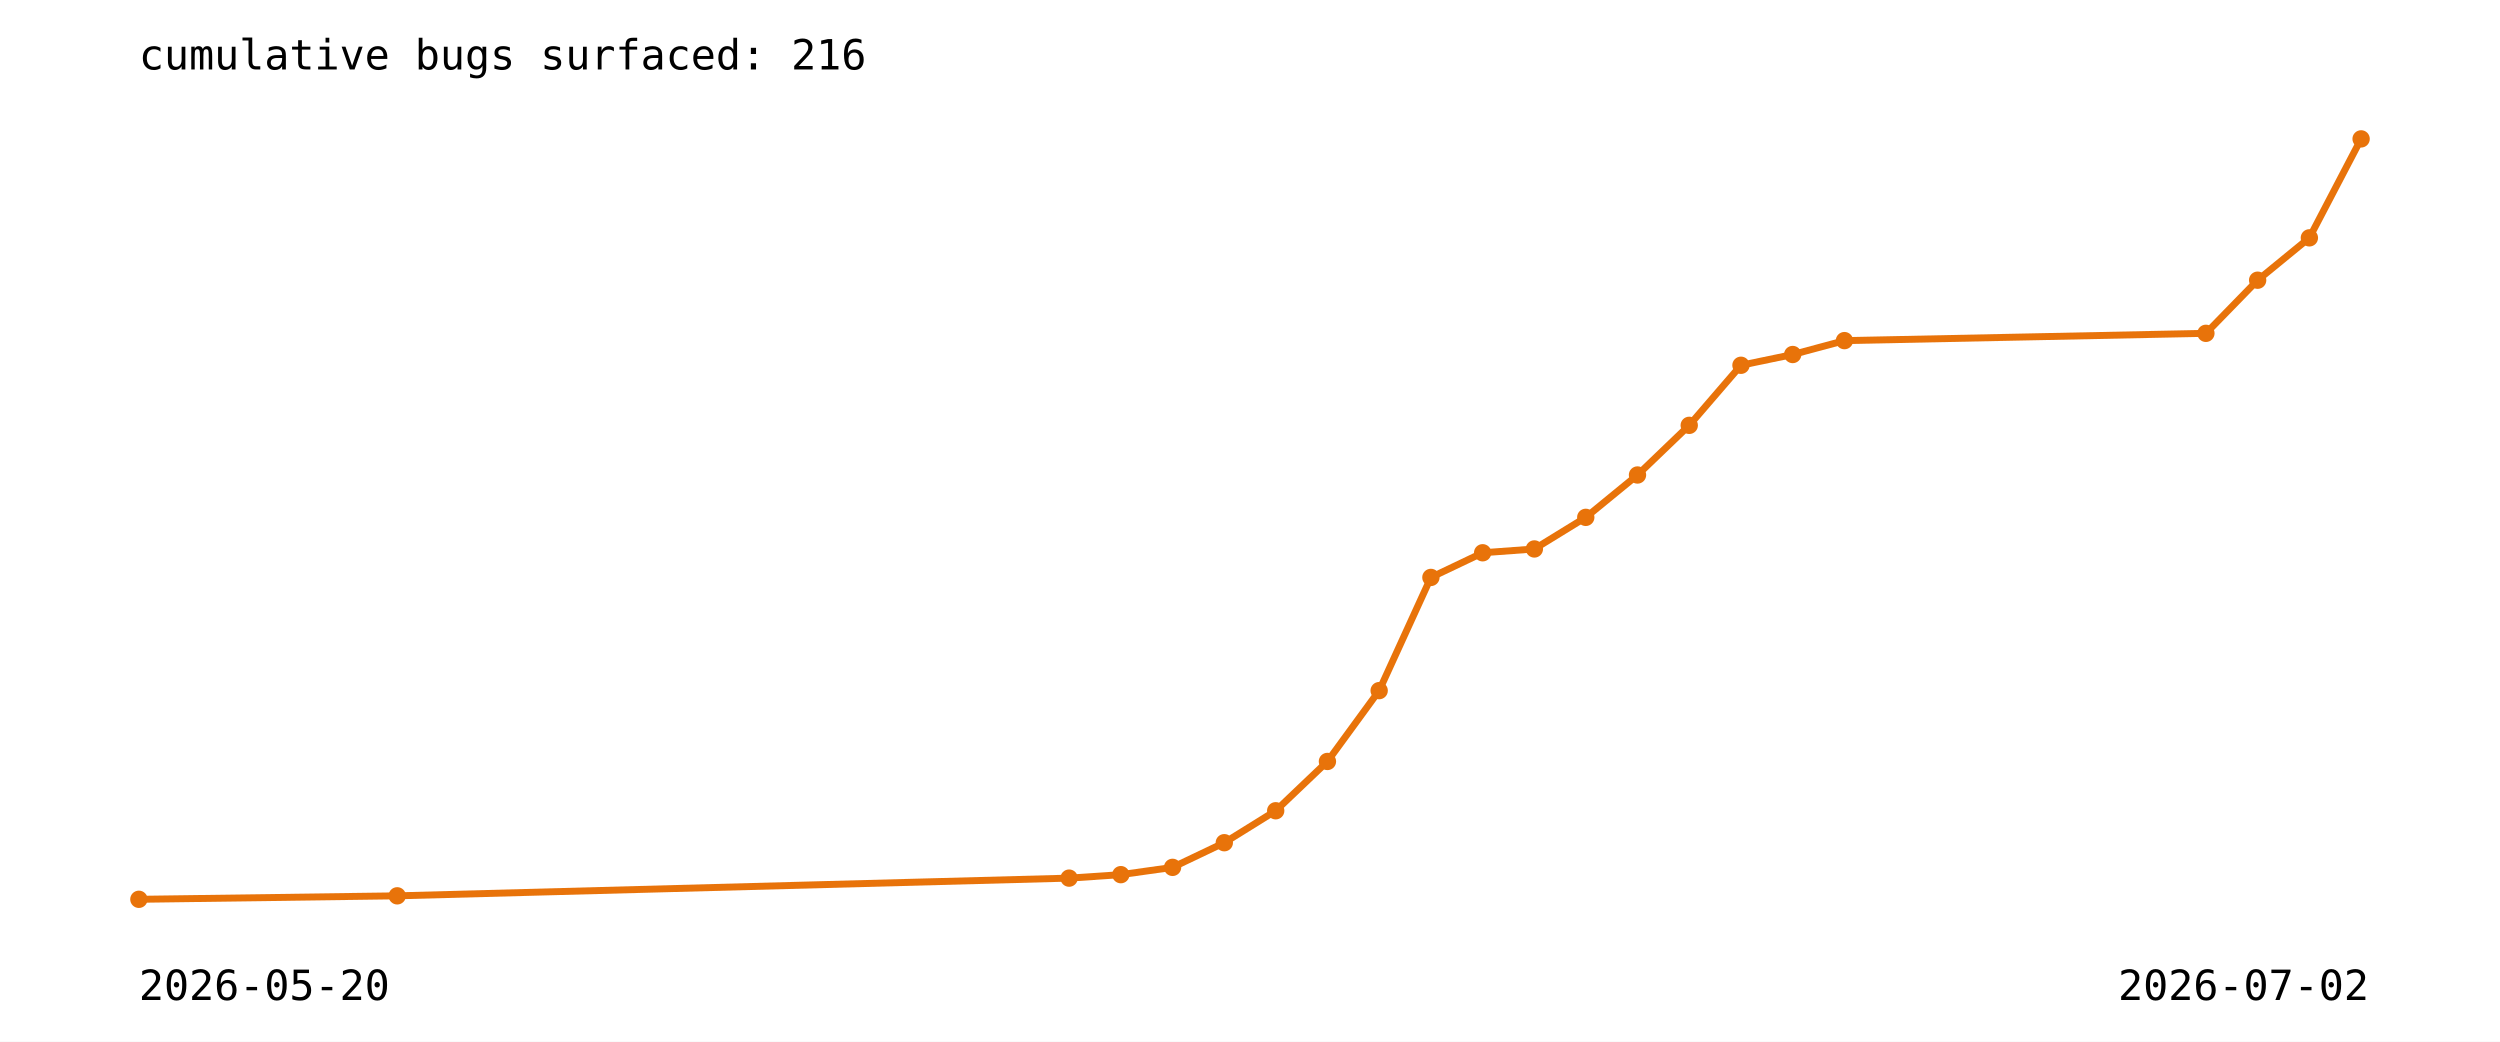
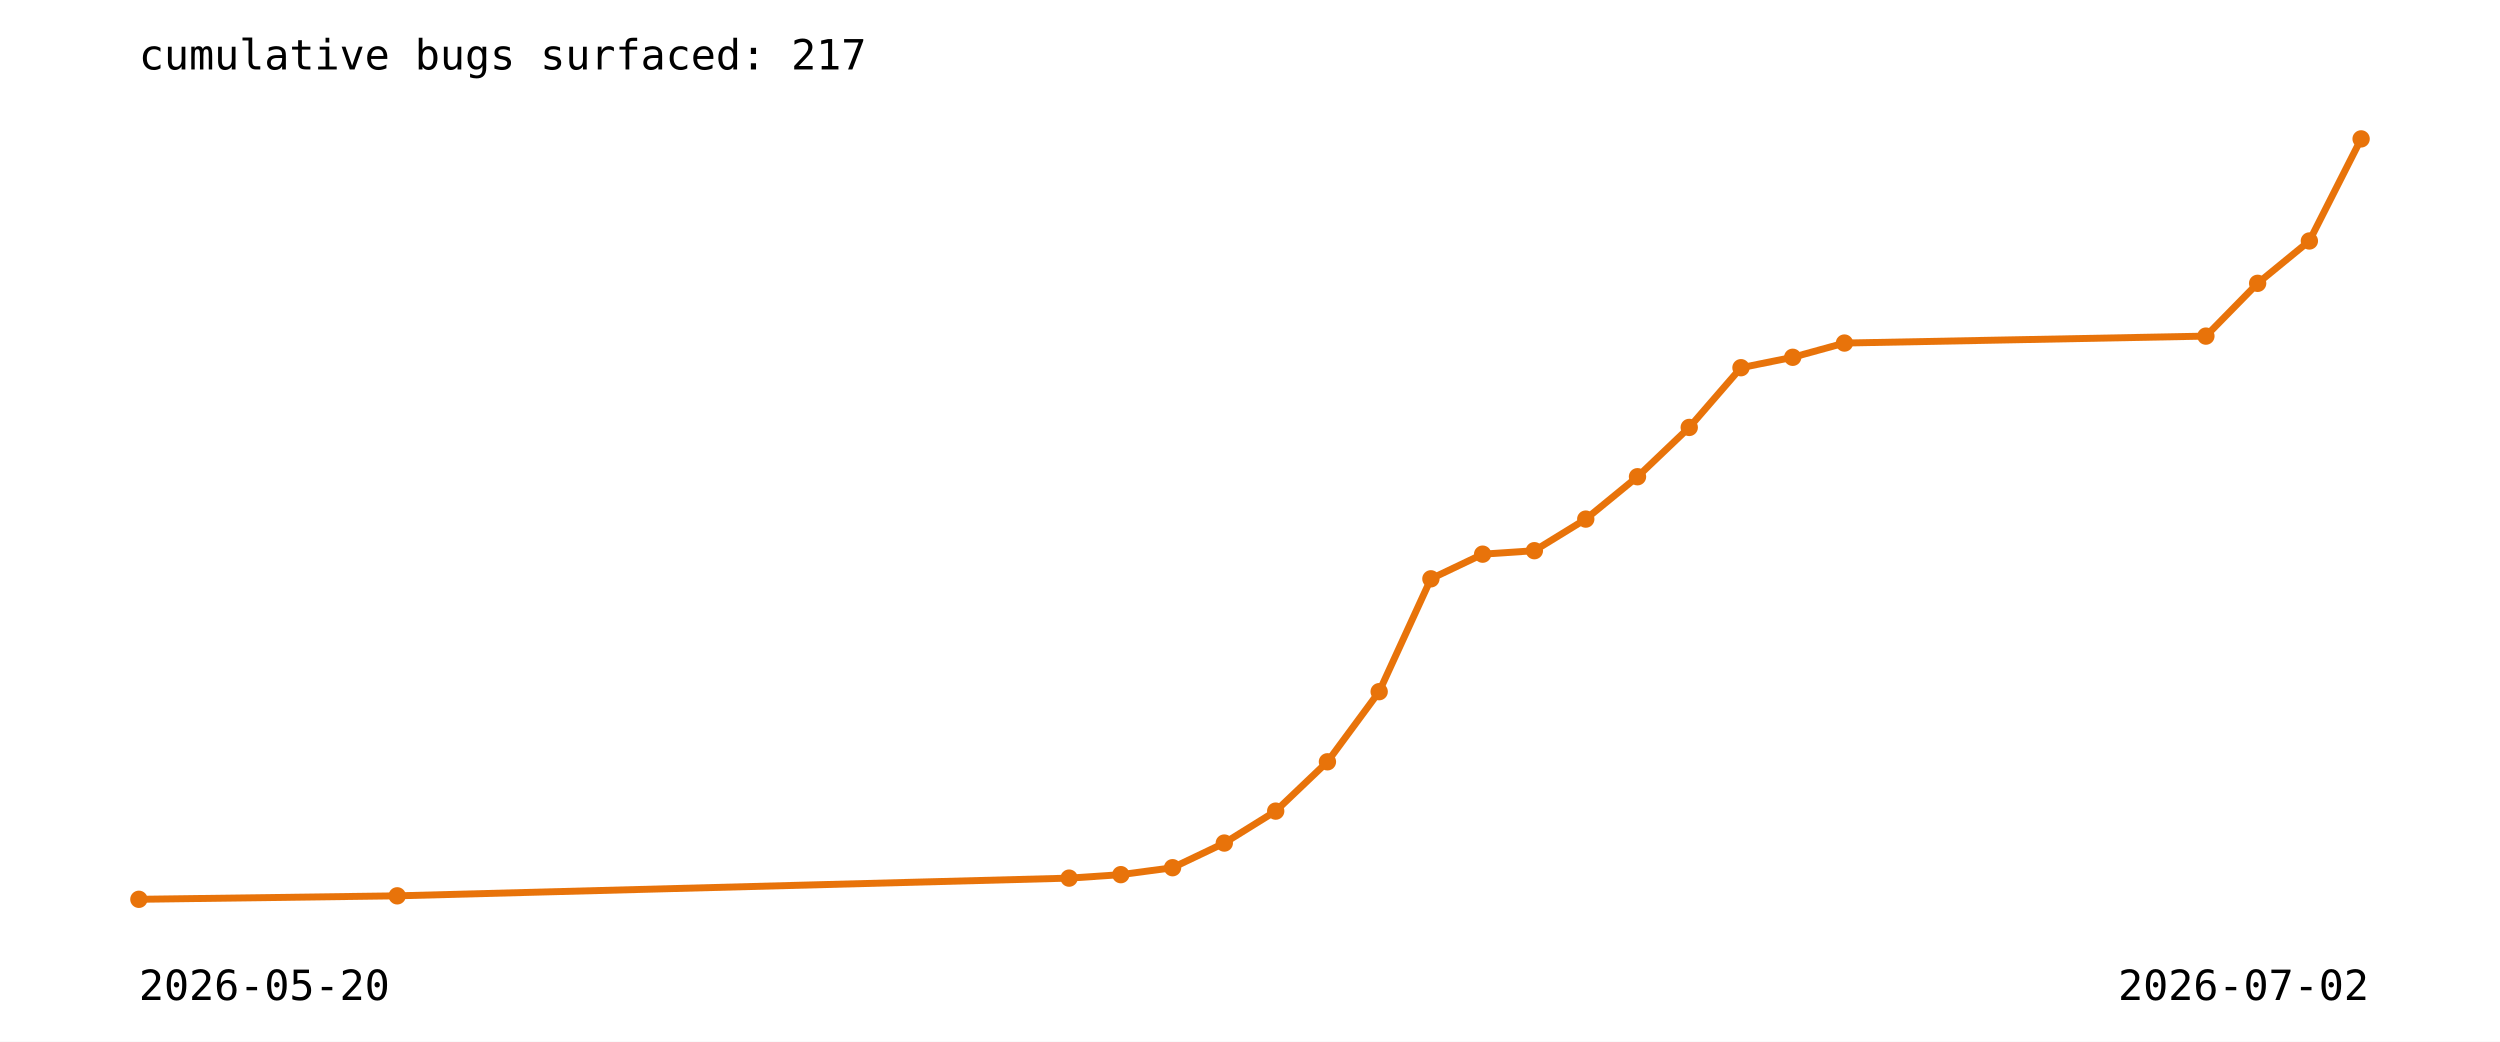
<svg xmlns="http://www.w3.org/2000/svg" width="720" height="300" font-family="monospace" font-size="12">
  <rect width="720" height="300" fill="white" />
-   <polyline fill="none" stroke="#e8730a" stroke-width="2" points="40.0,259.0 114.4,258.0 307.9,252.9 322.8,251.9 337.7,249.8 352.6,242.7 367.4,233.5 382.3,219.3 397.2,198.9 412.1,166.3 427.0,159.2 441.9,158.1 456.7,149.0 471.6,136.8 486.5,122.5 501.4,105.2 516.3,102.1 531.2,98.1 635.3,96.0 650.2,80.7 665.1,68.5 680.0,40.0" />
+   <polyline fill="none" stroke="#e8730a" stroke-width="2" points="40.0,259.0 114.4,258.0 307.9,252.9 322.8,251.9 337.7,249.9 352.6,242.8 367.4,233.6 382.3,219.4 397.2,199.2 412.1,166.7 427.0,159.6 441.9,158.6 456.7,149.5 471.6,137.3 486.5,123.1 501.4,105.9 516.3,102.9 531.2,98.8 635.3,96.8 650.2,81.6 665.1,69.4 680.0,40.0" />
  <circle cx="40.0" cy="259.0" r="2.5" fill="#e8730a" />
  <circle cx="114.4" cy="258.0" r="2.5" fill="#e8730a" />
  <circle cx="307.9" cy="252.9" r="2.5" fill="#e8730a" />
  <circle cx="322.8" cy="251.9" r="2.5" fill="#e8730a" />
-   <circle cx="337.7" cy="249.8" r="2.5" fill="#e8730a" />
-   <circle cx="352.6" cy="242.7" r="2.5" fill="#e8730a" />
-   <circle cx="367.4" cy="233.5" r="2.5" fill="#e8730a" />
-   <circle cx="382.3" cy="219.3" r="2.5" fill="#e8730a" />
-   <circle cx="397.2" cy="198.9" r="2.5" fill="#e8730a" />
-   <circle cx="412.1" cy="166.3" r="2.5" fill="#e8730a" />
-   <circle cx="427.0" cy="159.2" r="2.5" fill="#e8730a" />
-   <circle cx="441.9" cy="158.1" r="2.5" fill="#e8730a" />
-   <circle cx="456.7" cy="149.0" r="2.5" fill="#e8730a" />
-   <circle cx="471.6" cy="136.8" r="2.5" fill="#e8730a" />
-   <circle cx="486.5" cy="122.5" r="2.5" fill="#e8730a" />
-   <circle cx="501.4" cy="105.2" r="2.5" fill="#e8730a" />
-   <circle cx="516.3" cy="102.1" r="2.5" fill="#e8730a" />
-   <circle cx="531.2" cy="98.1" r="2.5" fill="#e8730a" />
-   <circle cx="635.3" cy="96.0" r="2.5" fill="#e8730a" />
-   <circle cx="650.2" cy="80.7" r="2.5" fill="#e8730a" />
-   <circle cx="665.1" cy="68.5" r="2.5" fill="#e8730a" />
+   <circle cx="337.7" cy="249.9" r="2.5" fill="#e8730a" />
+   <circle cx="352.6" cy="242.8" r="2.5" fill="#e8730a" />
+   <circle cx="367.4" cy="233.6" r="2.5" fill="#e8730a" />
+   <circle cx="382.3" cy="219.4" r="2.5" fill="#e8730a" />
+   <circle cx="397.2" cy="199.2" r="2.5" fill="#e8730a" />
+   <circle cx="412.1" cy="166.7" r="2.5" fill="#e8730a" />
+   <circle cx="427.0" cy="159.6" r="2.5" fill="#e8730a" />
+   <circle cx="441.9" cy="158.6" r="2.5" fill="#e8730a" />
+   <circle cx="456.7" cy="149.5" r="2.5" fill="#e8730a" />
+   <circle cx="471.6" cy="137.3" r="2.5" fill="#e8730a" />
+   <circle cx="486.5" cy="123.1" r="2.5" fill="#e8730a" />
+   <circle cx="501.4" cy="105.9" r="2.5" fill="#e8730a" />
+   <circle cx="516.3" cy="102.9" r="2.5" fill="#e8730a" />
+   <circle cx="531.2" cy="98.8" r="2.5" fill="#e8730a" />
+   <circle cx="635.3" cy="96.8" r="2.5" fill="#e8730a" />
+   <circle cx="650.2" cy="81.6" r="2.5" fill="#e8730a" />
+   <circle cx="665.1" cy="69.4" r="2.5" fill="#e8730a" />
  <circle cx="680.0" cy="40.0" r="2.5" fill="#e8730a" />
  <text x="40" y="288">2026-05-20</text>
  <text x="610" y="288">2026-07-02</text>
-   <text x="40" y="20">cumulative bugs surfaced: 216</text>
+   <text x="40" y="20">cumulative bugs surfaced: 217</text>
</svg>
